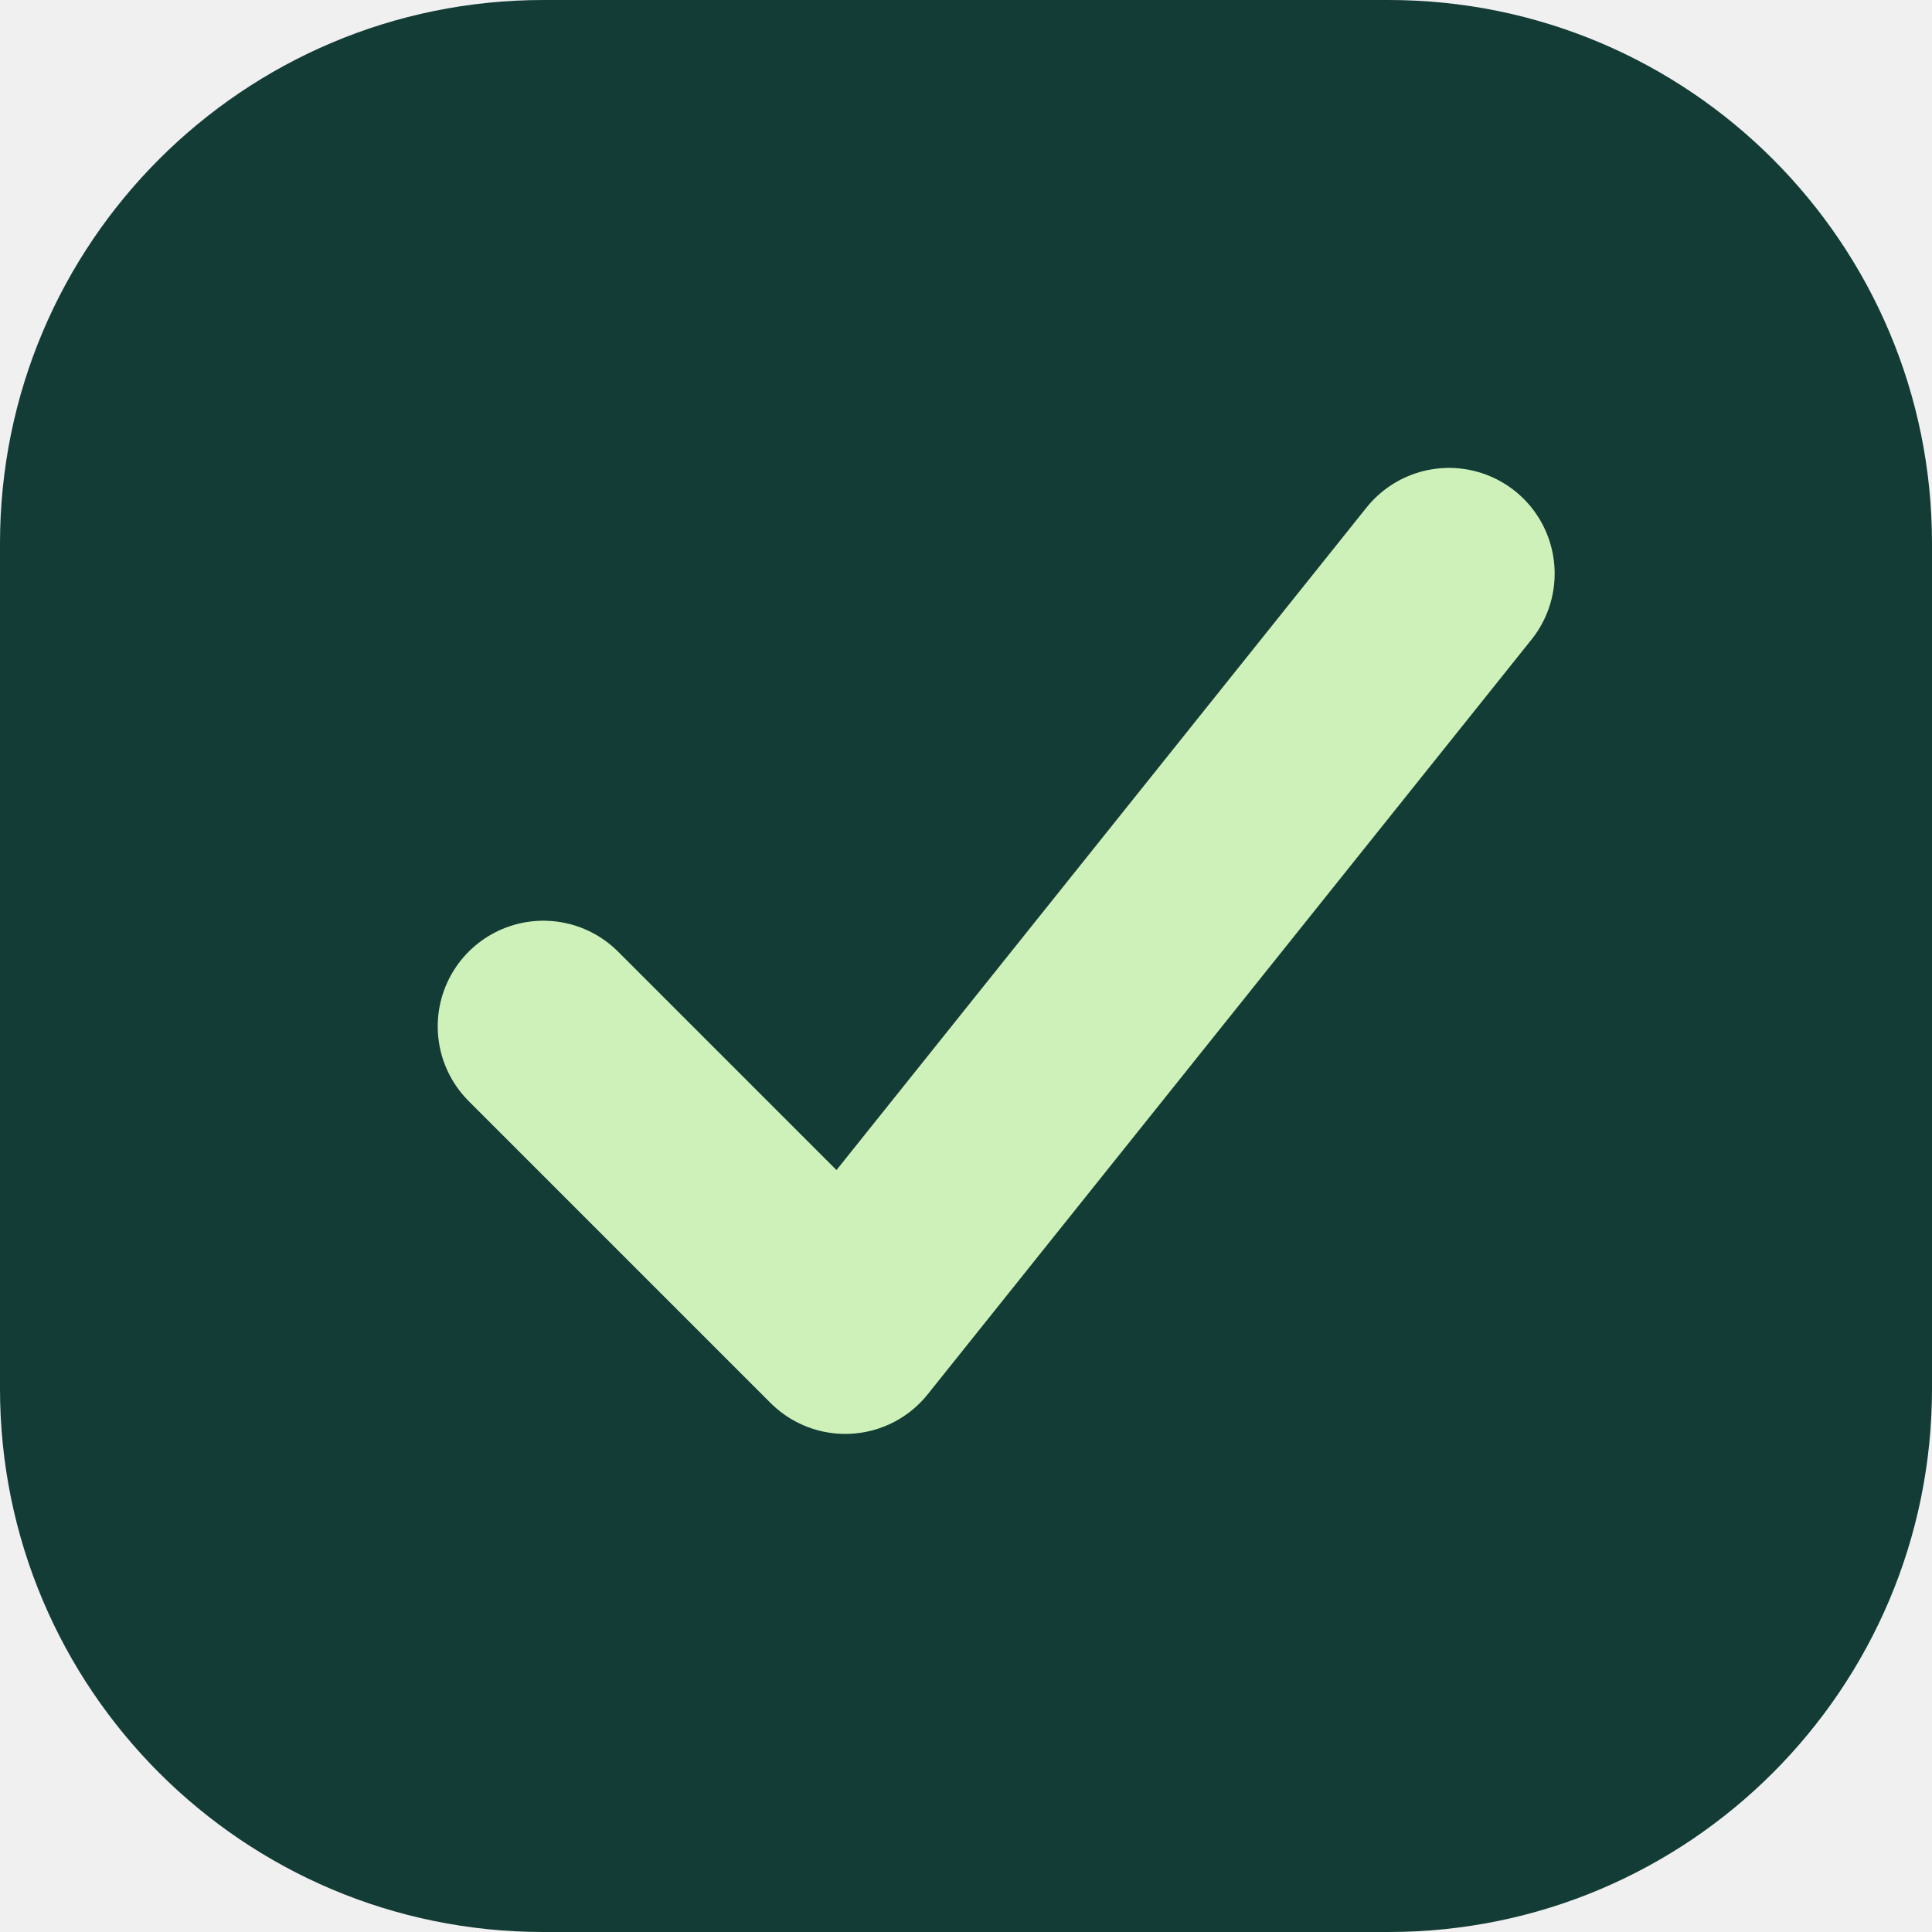
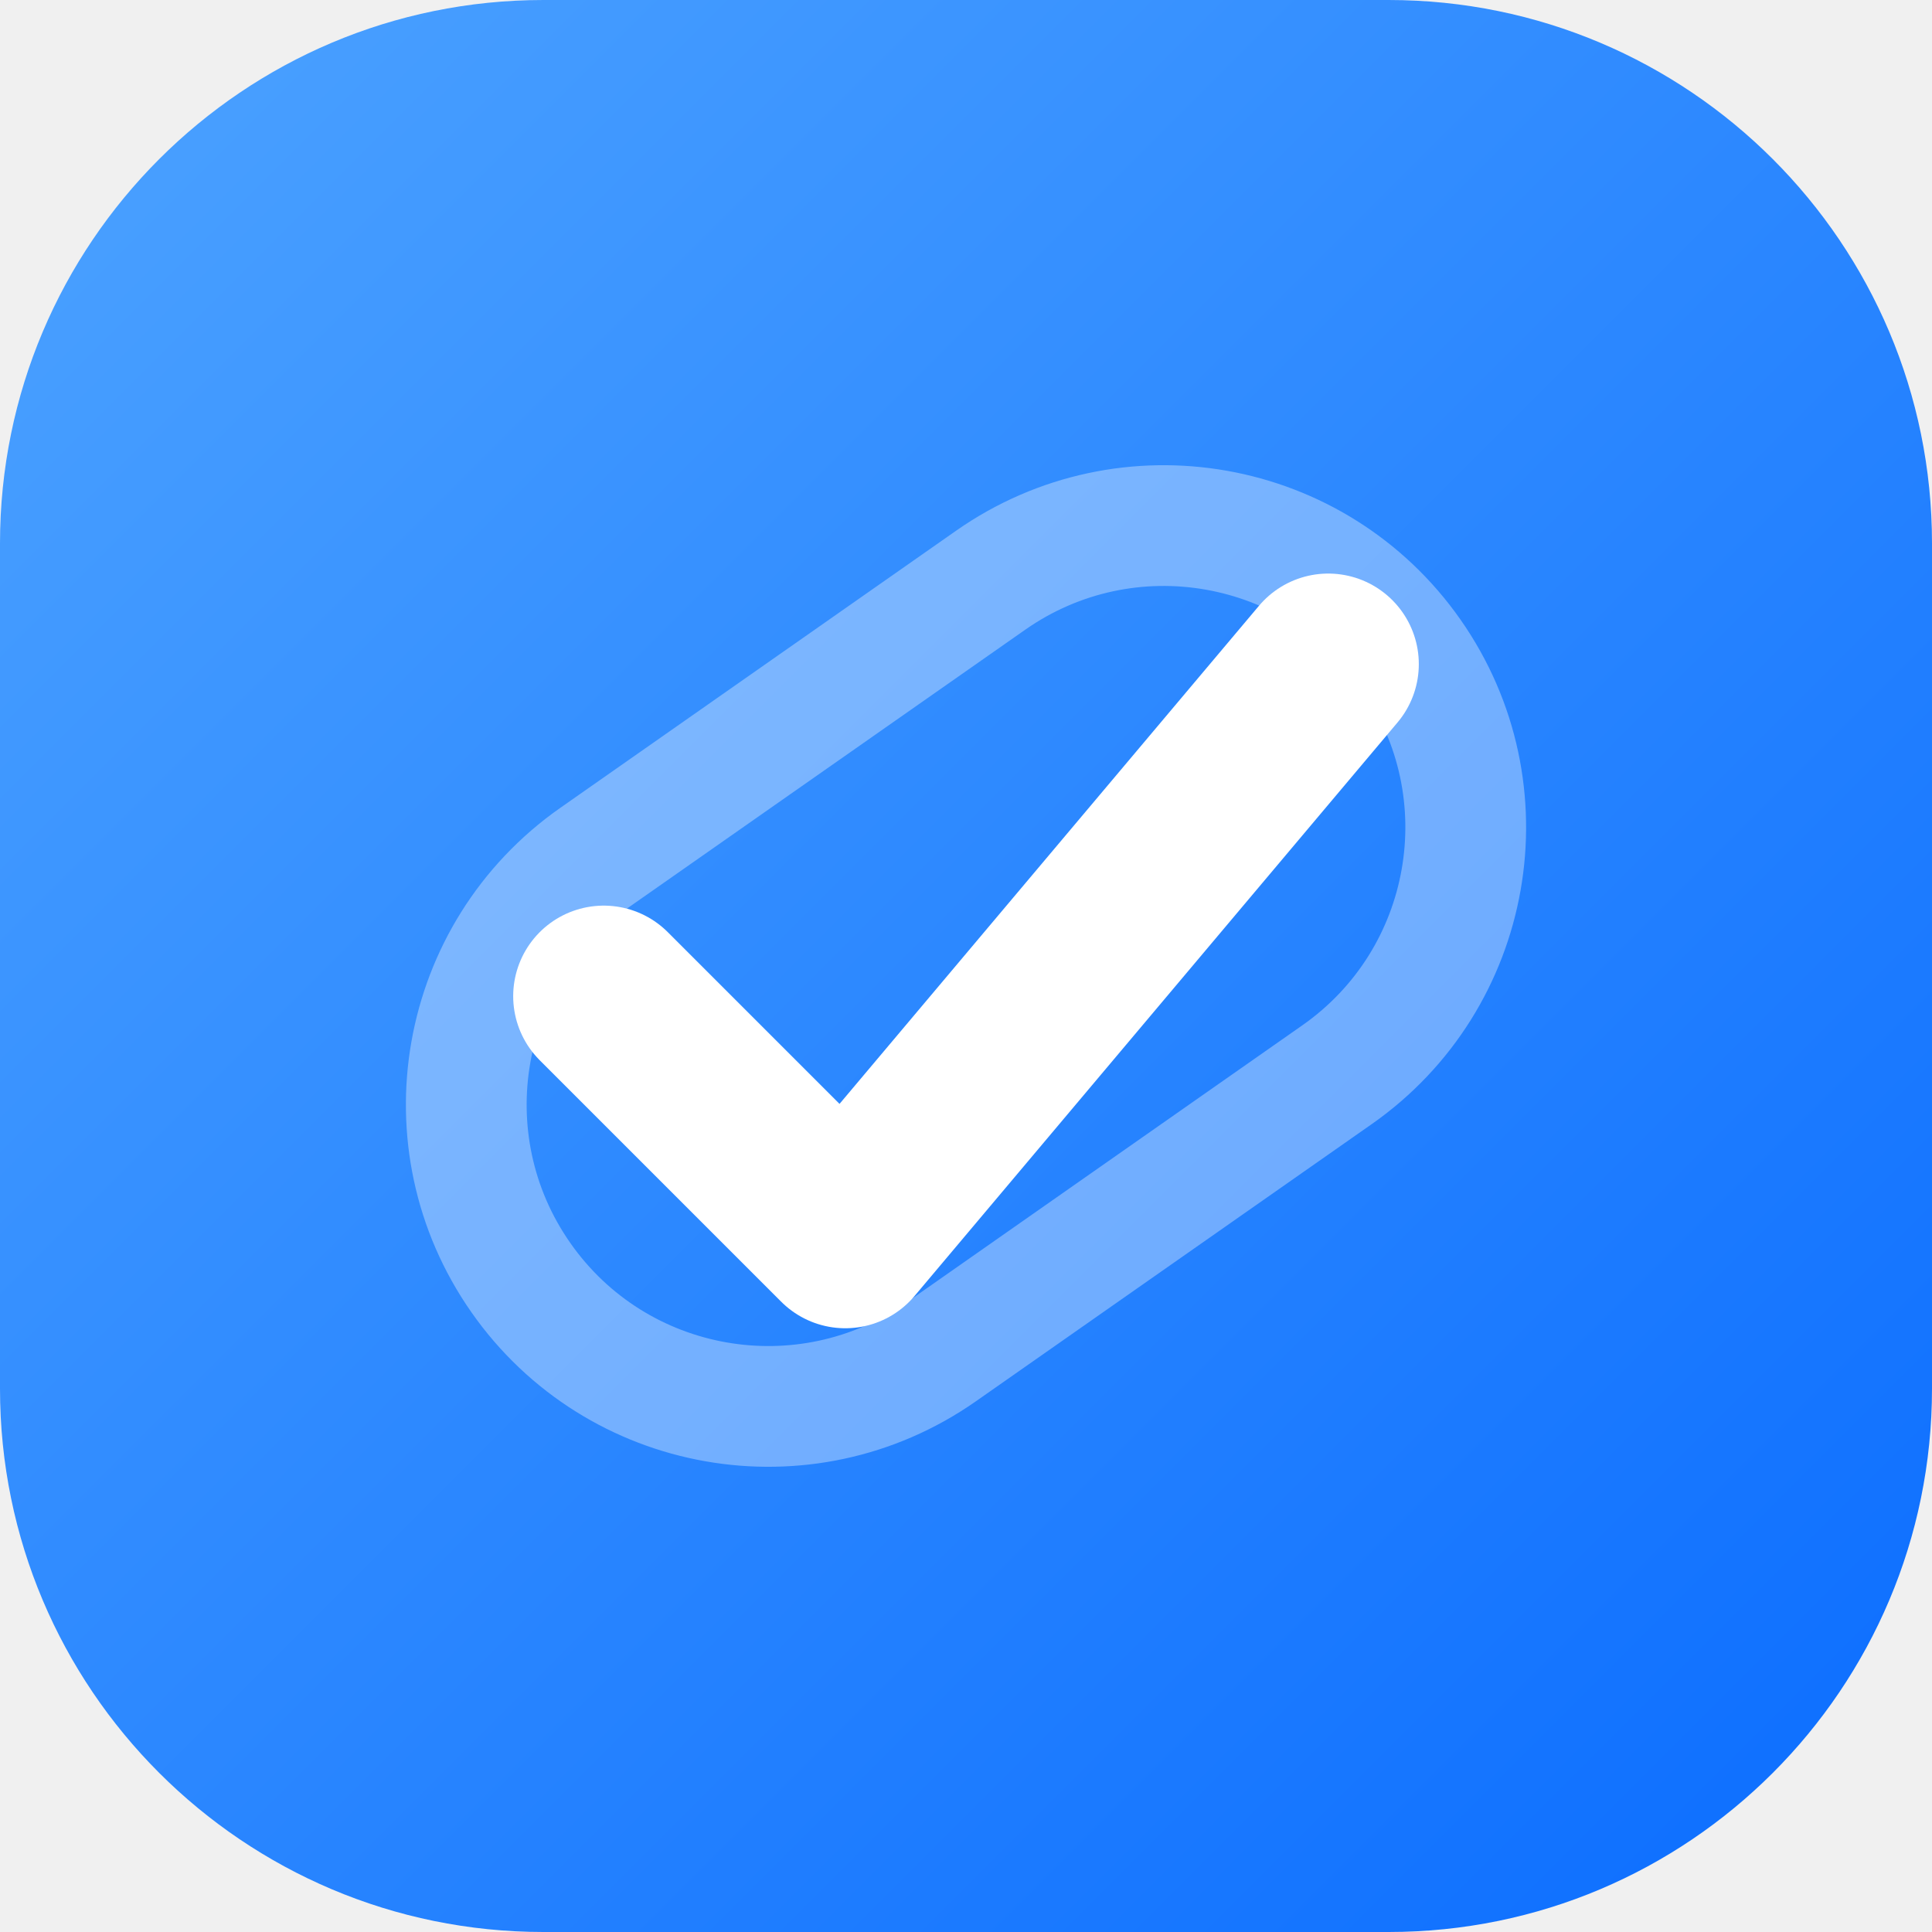
<svg xmlns="http://www.w3.org/2000/svg" viewBox="0 0 64 64">
-   <rect width="64" height="64" rx="18" fill="#123c35" />
-   <path d="M18 34l10 10 20-25" fill="none" stroke="#cef1ba" stroke-width="7" stroke-linecap="round" stroke-linejoin="round" />
+   <defs>
+     <linearGradient id="g" x1="0" y1="0" x2="1" y2="1">
+       <stop offset="0" stop-color="#4da3ff" />
+       <stop offset="1" stop-color="#0a6cff" />
+     </linearGradient>
+   </defs>
+   <rect width="64" height="64" rx="18" fill="url(#g)" />
+   <rect x="14" y="22" width="36" height="20" rx="10" fill="none" stroke="#fff" stroke-opacity=".35" stroke-width="4" transform="rotate(-35 32 32)" />
+   <path d="M20 33l8 8 16-19" fill="none" stroke="#fff" stroke-width="6" stroke-linecap="round" stroke-linejoin="round" />
</svg>
